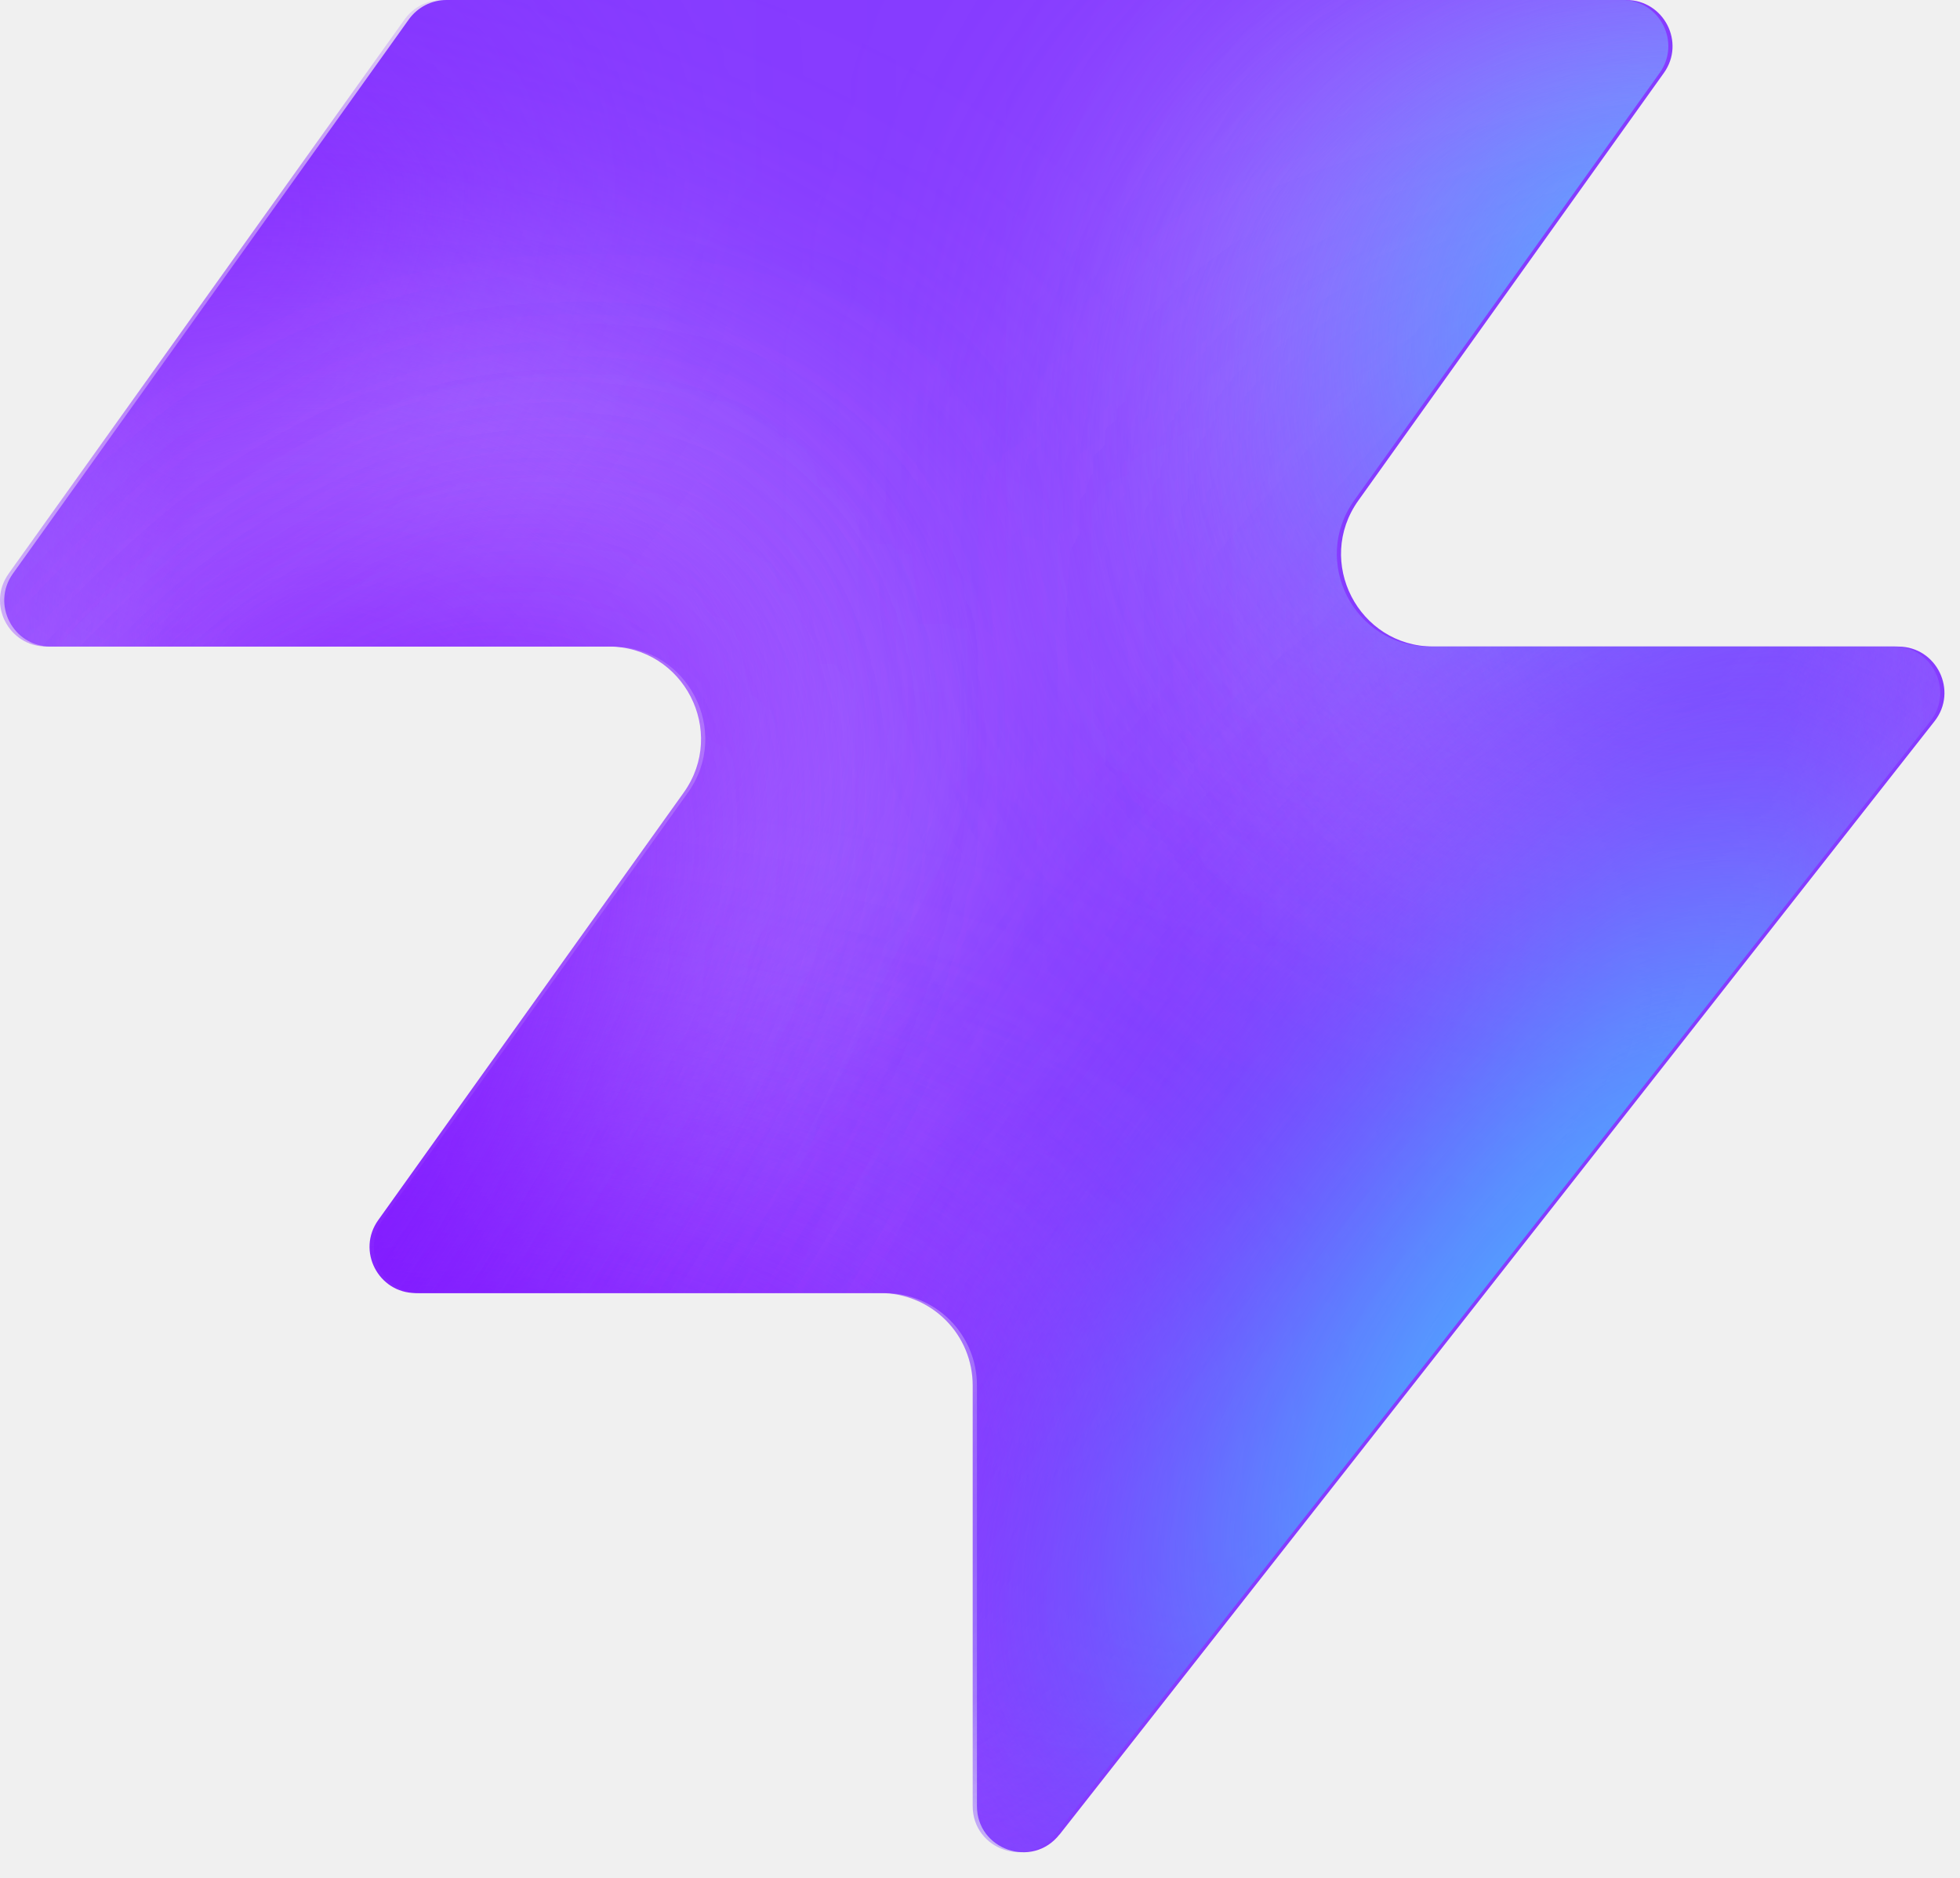
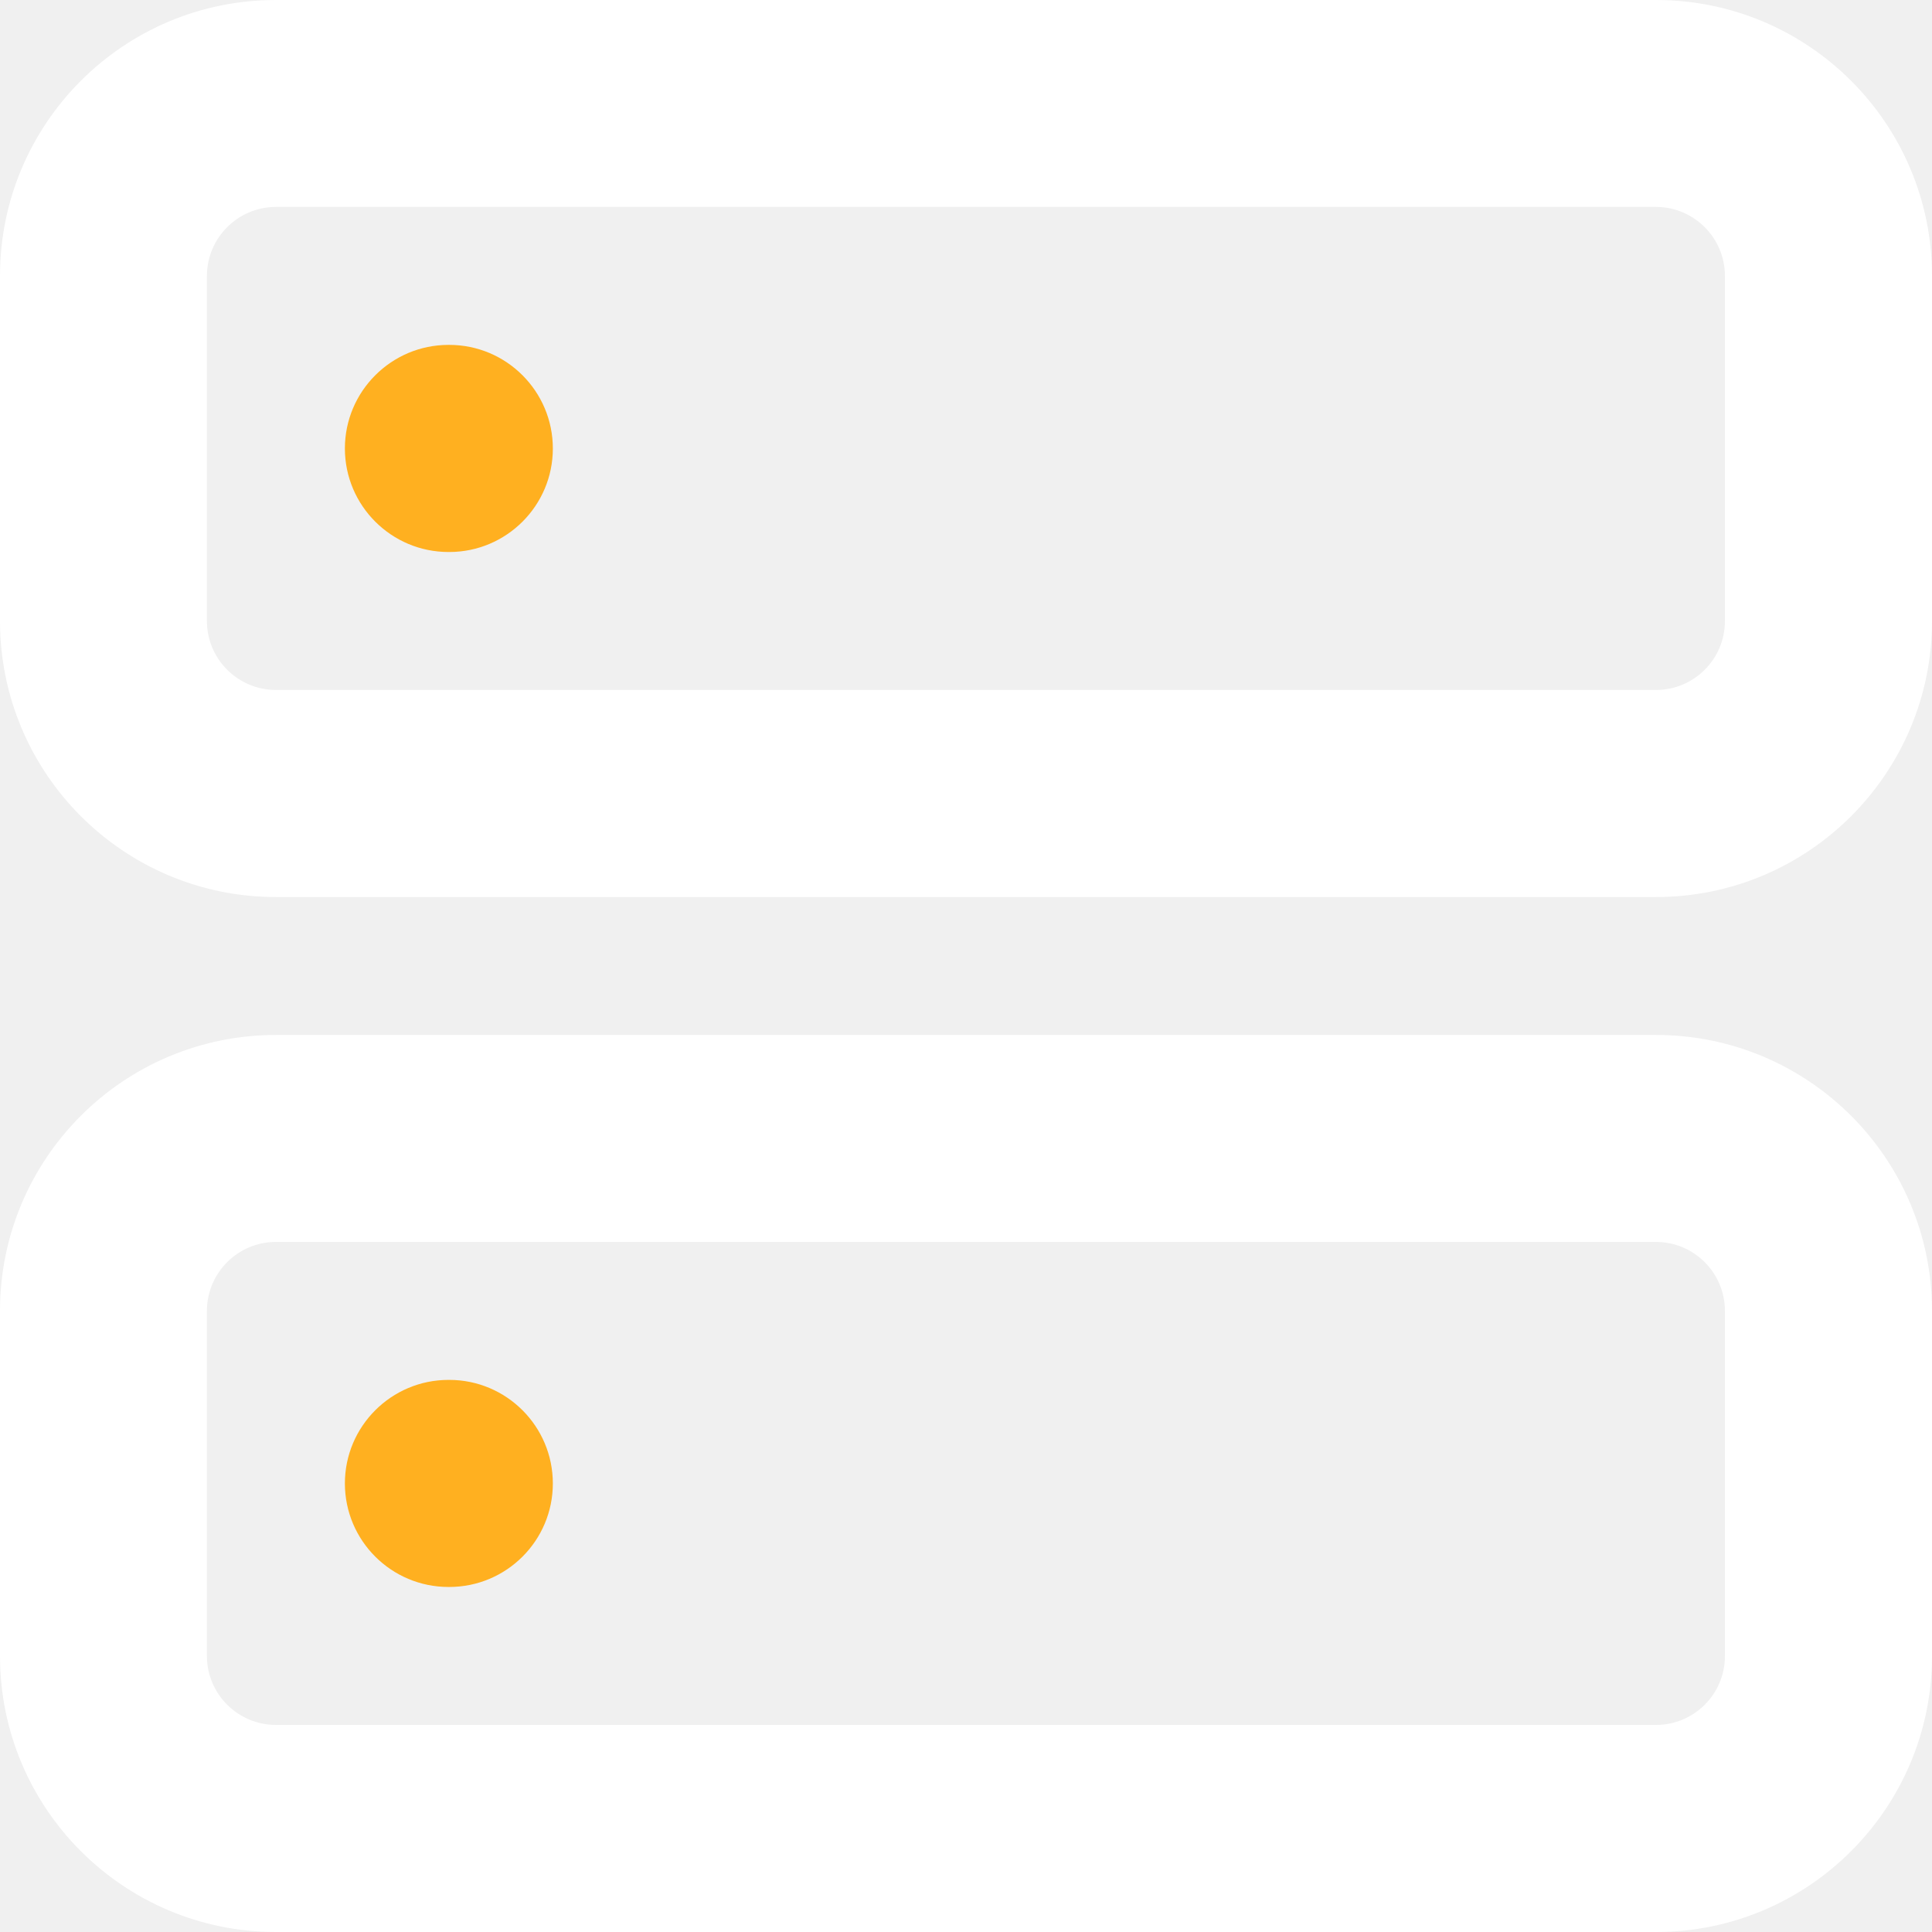
- <svg xmlns="http://www.w3.org/2000/svg" width="48" height="46" fill="none" viewBox="0 0 48 46">
-   <path fill="#863bff" d="M25.946 44.938c-.664.845-2.021.375-2.021-.698V33.937a2.26 2.26 0 0 0-2.262-2.262H10.287c-.92 0-1.456-1.04-.92-1.788l7.48-10.471c1.07-1.497 0-3.578-1.842-3.578H1.237c-.92 0-1.456-1.04-.92-1.788L10.013.474c.214-.297.556-.474.92-.474h28.894c.92 0 1.456 1.04.92 1.788l-7.48 10.471c-1.07 1.498 0 3.579 1.842 3.579h11.377c.943 0 1.473 1.088.89 1.83L25.947 44.94z" style="fill:#863bff;fill:color(display-p3 .525 .23 1);fill-opacity:1" />
-   <mask id="a" width="48" height="46" x="0" y="0" maskUnits="userSpaceOnUse" style="mask-type:alpha">
-     <path fill="#000" d="M25.842 44.938c-.664.844-2.021.375-2.021-.698V33.937a2.26 2.26 0 0 0-2.262-2.262H10.183c-.92 0-1.456-1.04-.92-1.788l7.48-10.471c1.07-1.498 0-3.579-1.842-3.579H1.133c-.92 0-1.456-1.04-.92-1.787L9.91.473c.214-.297.556-.474.92-.474h28.894c.92 0 1.456 1.04.92 1.788l-7.48 10.471c-1.07 1.498 0 3.578 1.842 3.578h11.377c.943 0 1.473 1.088.89 1.832L25.843 44.94z" style="fill:#000;fill-opacity:1" />
-   </mask>
-   <g mask="url(#a)">
-     <g filter="url(#b)">
-       <ellipse cx="5.508" cy="14.704" fill="#ede6ff" rx="5.508" ry="14.704" style="fill:#ede6ff;fill:color(display-p3 .927 .903 1);fill-opacity:1" transform="matrix(.00324 1 1 -.00324 -4.47 31.516)" />
-     </g>
-     <g filter="url(#c)">
-       <ellipse cx="10.399" cy="29.851" fill="#ede6ff" rx="10.399" ry="29.851" style="fill:#ede6ff;fill:color(display-p3 .927 .903 1);fill-opacity:1" transform="matrix(.00324 1 1 -.00324 -39.328 7.883)" />
-     </g>
-     <g filter="url(#d)">
-       <ellipse cx="5.508" cy="30.487" fill="#7e14ff" rx="5.508" ry="30.487" style="fill:#7e14ff;fill:color(display-p3 .492 .077 1);fill-opacity:1" transform="rotate(89.814 -25.913 -14.639)scale(1 -1)" />
-     </g>
-     <g filter="url(#e)">
-       <ellipse cx="5.508" cy="30.599" fill="#7e14ff" rx="5.508" ry="30.599" style="fill:#7e14ff;fill:color(display-p3 .492 .077 1);fill-opacity:1" transform="rotate(89.814 -32.644 -3.334)scale(1 -1)" />
-     </g>
-     <g filter="url(#f)">
-       <ellipse cx="5.508" cy="30.599" fill="#7e14ff" rx="5.508" ry="30.599" style="fill:#7e14ff;fill:color(display-p3 .492 .077 1);fill-opacity:1" transform="matrix(.00324 1 1 -.00324 -34.34 30.47)" />
-     </g>
-     <g filter="url(#g)">
-       <ellipse cx="14.072" cy="22.078" fill="#ede6ff" rx="14.072" ry="22.078" style="fill:#ede6ff;fill:color(display-p3 .927 .903 1);fill-opacity:1" transform="rotate(93.35 24.506 48.493)scale(-1 1)" />
-     </g>
-     <g filter="url(#h)">
-       <ellipse cx="3.47" cy="21.501" fill="#7e14ff" rx="3.47" ry="21.501" style="fill:#7e14ff;fill:color(display-p3 .492 .077 1);fill-opacity:1" transform="rotate(89.009 28.708 47.59)scale(-1 1)" />
-     </g>
-     <g filter="url(#i)">
-       <ellipse cx="3.47" cy="21.501" fill="#7e14ff" rx="3.47" ry="21.501" style="fill:#7e14ff;fill:color(display-p3 .492 .077 1);fill-opacity:1" transform="rotate(89.009 28.708 47.59)scale(-1 1)" />
-     </g>
-     <g filter="url(#j)">
-       <ellipse cx=".387" cy="8.972" fill="#7e14ff" rx="4.407" ry="29.108" style="fill:#7e14ff;fill:color(display-p3 .492 .077 1);fill-opacity:1" transform="rotate(39.51 .387 8.972)" />
-     </g>
-     <g filter="url(#k)">
-       <ellipse cx="47.523" cy="-6.092" fill="#7e14ff" rx="4.407" ry="29.108" style="fill:#7e14ff;fill:color(display-p3 .492 .077 1);fill-opacity:1" transform="rotate(37.892 47.523 -6.092)" />
-     </g>
-     <g filter="url(#l)">
-       <ellipse cx="41.412" cy="6.333" fill="#47bfff" rx="5.971" ry="9.665" style="fill:#47bfff;fill:color(display-p3 .28 .748 1);fill-opacity:1" transform="rotate(37.892 41.412 6.333)" />
-     </g>
-     <g filter="url(#m)">
-       <ellipse cx="-1.879" cy="38.332" fill="#7e14ff" rx="4.407" ry="29.108" style="fill:#7e14ff;fill:color(display-p3 .492 .077 1);fill-opacity:1" transform="rotate(37.892 -1.88 38.332)" />
-     </g>
-     <g filter="url(#n)">
-       <ellipse cx="-1.879" cy="38.332" fill="#7e14ff" rx="4.407" ry="29.108" style="fill:#7e14ff;fill:color(display-p3 .492 .077 1);fill-opacity:1" transform="rotate(37.892 -1.88 38.332)" />
-     </g>
-     <g filter="url(#o)">
-       <ellipse cx="35.651" cy="29.907" fill="#7e14ff" rx="4.407" ry="29.108" style="fill:#7e14ff;fill:color(display-p3 .492 .077 1);fill-opacity:1" transform="rotate(37.892 35.651 29.907)" />
-     </g>
-     <g filter="url(#p)">
-       <ellipse cx="38.418" cy="32.4" fill="#47bfff" rx="5.971" ry="15.297" style="fill:#47bfff;fill:color(display-p3 .28 .748 1);fill-opacity:1" transform="rotate(37.892 38.418 32.4)" />
-     </g>
-   </g>
-   <defs>
-     <filter id="b" width="60.045" height="41.654" x="-19.77" y="16.149" color-interpolation-filters="sRGB" filterUnits="userSpaceOnUse">
-       <feFlood flood-opacity="0" result="BackgroundImageFix" />
-       <feBlend in="SourceGraphic" in2="BackgroundImageFix" result="shape" />
-       <feGaussianBlur result="effect1_foregroundBlur_2002_17158" stdDeviation="7.659" />
-     </filter>
-     <filter id="c" width="90.34" height="51.437" x="-54.613" y="-7.533" color-interpolation-filters="sRGB" filterUnits="userSpaceOnUse">
-       <feFlood flood-opacity="0" result="BackgroundImageFix" />
-       <feBlend in="SourceGraphic" in2="BackgroundImageFix" result="shape" />
-       <feGaussianBlur result="effect1_foregroundBlur_2002_17158" stdDeviation="7.659" />
-     </filter>
-     <filter id="d" width="79.355" height="29.4" x="-49.64" y="2.03" color-interpolation-filters="sRGB" filterUnits="userSpaceOnUse">
-       <feFlood flood-opacity="0" result="BackgroundImageFix" />
-       <feBlend in="SourceGraphic" in2="BackgroundImageFix" result="shape" />
-       <feGaussianBlur result="effect1_foregroundBlur_2002_17158" stdDeviation="4.596" />
-     </filter>
-     <filter id="e" width="79.579" height="29.4" x="-45.045" y="20.029" color-interpolation-filters="sRGB" filterUnits="userSpaceOnUse">
-       <feFlood flood-opacity="0" result="BackgroundImageFix" />
-       <feBlend in="SourceGraphic" in2="BackgroundImageFix" result="shape" />
-       <feGaussianBlur result="effect1_foregroundBlur_2002_17158" stdDeviation="4.596" />
-     </filter>
-     <filter id="f" width="79.579" height="29.4" x="-43.513" y="21.178" color-interpolation-filters="sRGB" filterUnits="userSpaceOnUse">
-       <feFlood flood-opacity="0" result="BackgroundImageFix" />
-       <feBlend in="SourceGraphic" in2="BackgroundImageFix" result="shape" />
-       <feGaussianBlur result="effect1_foregroundBlur_2002_17158" stdDeviation="4.596" />
-     </filter>
-     <filter id="g" width="74.749" height="58.852" x="15.756" y="-17.901" color-interpolation-filters="sRGB" filterUnits="userSpaceOnUse">
-       <feFlood flood-opacity="0" result="BackgroundImageFix" />
-       <feBlend in="SourceGraphic" in2="BackgroundImageFix" result="shape" />
-       <feGaussianBlur result="effect1_foregroundBlur_2002_17158" stdDeviation="7.659" />
-     </filter>
-     <filter id="h" width="61.377" height="25.362" x="23.548" y="2.284" color-interpolation-filters="sRGB" filterUnits="userSpaceOnUse">
-       <feFlood flood-opacity="0" result="BackgroundImageFix" />
-       <feBlend in="SourceGraphic" in2="BackgroundImageFix" result="shape" />
-       <feGaussianBlur result="effect1_foregroundBlur_2002_17158" stdDeviation="4.596" />
-     </filter>
-     <filter id="i" width="61.377" height="25.362" x="23.548" y="2.284" color-interpolation-filters="sRGB" filterUnits="userSpaceOnUse">
-       <feFlood flood-opacity="0" result="BackgroundImageFix" />
-       <feBlend in="SourceGraphic" in2="BackgroundImageFix" result="shape" />
-       <feGaussianBlur result="effect1_foregroundBlur_2002_17158" stdDeviation="4.596" />
-     </filter>
-     <filter id="j" width="56.045" height="63.649" x="-27.636" y="-22.853" color-interpolation-filters="sRGB" filterUnits="userSpaceOnUse">
-       <feFlood flood-opacity="0" result="BackgroundImageFix" />
-       <feBlend in="SourceGraphic" in2="BackgroundImageFix" result="shape" />
-       <feGaussianBlur result="effect1_foregroundBlur_2002_17158" stdDeviation="4.596" />
-     </filter>
-     <filter id="k" width="54.814" height="64.646" x="20.116" y="-38.415" color-interpolation-filters="sRGB" filterUnits="userSpaceOnUse">
-       <feFlood flood-opacity="0" result="BackgroundImageFix" />
-       <feBlend in="SourceGraphic" in2="BackgroundImageFix" result="shape" />
-       <feGaussianBlur result="effect1_foregroundBlur_2002_17158" stdDeviation="4.596" />
-     </filter>
-     <filter id="l" width="33.541" height="35.313" x="24.641" y="-11.323" color-interpolation-filters="sRGB" filterUnits="userSpaceOnUse">
-       <feFlood flood-opacity="0" result="BackgroundImageFix" />
-       <feBlend in="SourceGraphic" in2="BackgroundImageFix" result="shape" />
-       <feGaussianBlur result="effect1_foregroundBlur_2002_17158" stdDeviation="4.596" />
-     </filter>
-     <filter id="m" width="54.814" height="64.646" x="-29.286" y="6.009" color-interpolation-filters="sRGB" filterUnits="userSpaceOnUse">
-       <feFlood flood-opacity="0" result="BackgroundImageFix" />
-       <feBlend in="SourceGraphic" in2="BackgroundImageFix" result="shape" />
-       <feGaussianBlur result="effect1_foregroundBlur_2002_17158" stdDeviation="4.596" />
-     </filter>
-     <filter id="n" width="54.814" height="64.646" x="-29.286" y="6.009" color-interpolation-filters="sRGB" filterUnits="userSpaceOnUse">
-       <feFlood flood-opacity="0" result="BackgroundImageFix" />
-       <feBlend in="SourceGraphic" in2="BackgroundImageFix" result="shape" />
-       <feGaussianBlur result="effect1_foregroundBlur_2002_17158" stdDeviation="4.596" />
-     </filter>
-     <filter id="o" width="54.814" height="64.646" x="8.244" y="-2.416" color-interpolation-filters="sRGB" filterUnits="userSpaceOnUse">
-       <feFlood flood-opacity="0" result="BackgroundImageFix" />
-       <feBlend in="SourceGraphic" in2="BackgroundImageFix" result="shape" />
-       <feGaussianBlur result="effect1_foregroundBlur_2002_17158" stdDeviation="4.596" />
-     </filter>
-     <filter id="p" width="39.409" height="43.623" x="18.713" y="10.588" color-interpolation-filters="sRGB" filterUnits="userSpaceOnUse">
-       <feFlood flood-opacity="0" result="BackgroundImageFix" />
-       <feBlend in="SourceGraphic" in2="BackgroundImageFix" result="shape" />
-       <feGaussianBlur result="effect1_foregroundBlur_2002_17158" stdDeviation="4.596" />
-     </filter>
-   </defs>
+ <svg xmlns="http://www.w3.org/2000/svg" width="39" height="39" viewBox="0 0 39 39" fill="none">
+   <path d="M9.069 27.855C10.223 27.855 11.16 28.792 11.16 29.946C11.16 31.1 10.223 32.035 9.069 32.035H9.054C7.9 32.035 6.963 31.1 6.962 29.946C6.962 28.792 7.9 27.855 9.054 27.855H9.069Z" fill="#FFB020" />
+   <path d="M34.82 26.462C34.819 25.694 34.196 25.07 33.428 25.07H5.57C4.801 25.07 4.178 25.694 4.177 26.462V33.428C4.177 34.196 4.801 34.819 5.57 34.82H33.428C34.197 34.82 34.82 34.197 34.82 33.428V26.462ZM34.82 5.57C34.819 4.801 34.196 4.177 33.428 4.177H5.57C4.801 4.178 4.178 4.801 4.177 5.57V12.535C4.177 13.304 4.801 13.927 5.57 13.928H33.428C34.197 13.928 34.82 13.304 34.82 12.535V5.57ZM39 33.428C39 36.504 36.504 39 33.428 39H5.57C2.493 38.999 0 36.504 0 33.428V26.462C0 23.386 2.494 20.893 5.57 20.892H33.428C36.504 20.892 38.999 23.386 39 26.462V33.428ZM39 12.535C39 15.612 36.504 18.108 33.428 18.108H5.57C2.493 18.107 0 15.612 0 12.535V5.57C0 2.494 2.494 0 5.57 0H33.428C36.504 0 38.999 2.493 39 5.57V12.535Z" fill="white" />
+   <path d="M9.069 6.962C10.223 6.962 11.16 7.9 11.16 9.054C11.16 10.207 10.223 11.143 9.069 11.143H9.054C7.9 11.143 6.963 10.207 6.962 9.054C6.962 7.9 7.9 6.962 9.054 6.962H9.069Z" fill="#FFB020" />
</svg>
